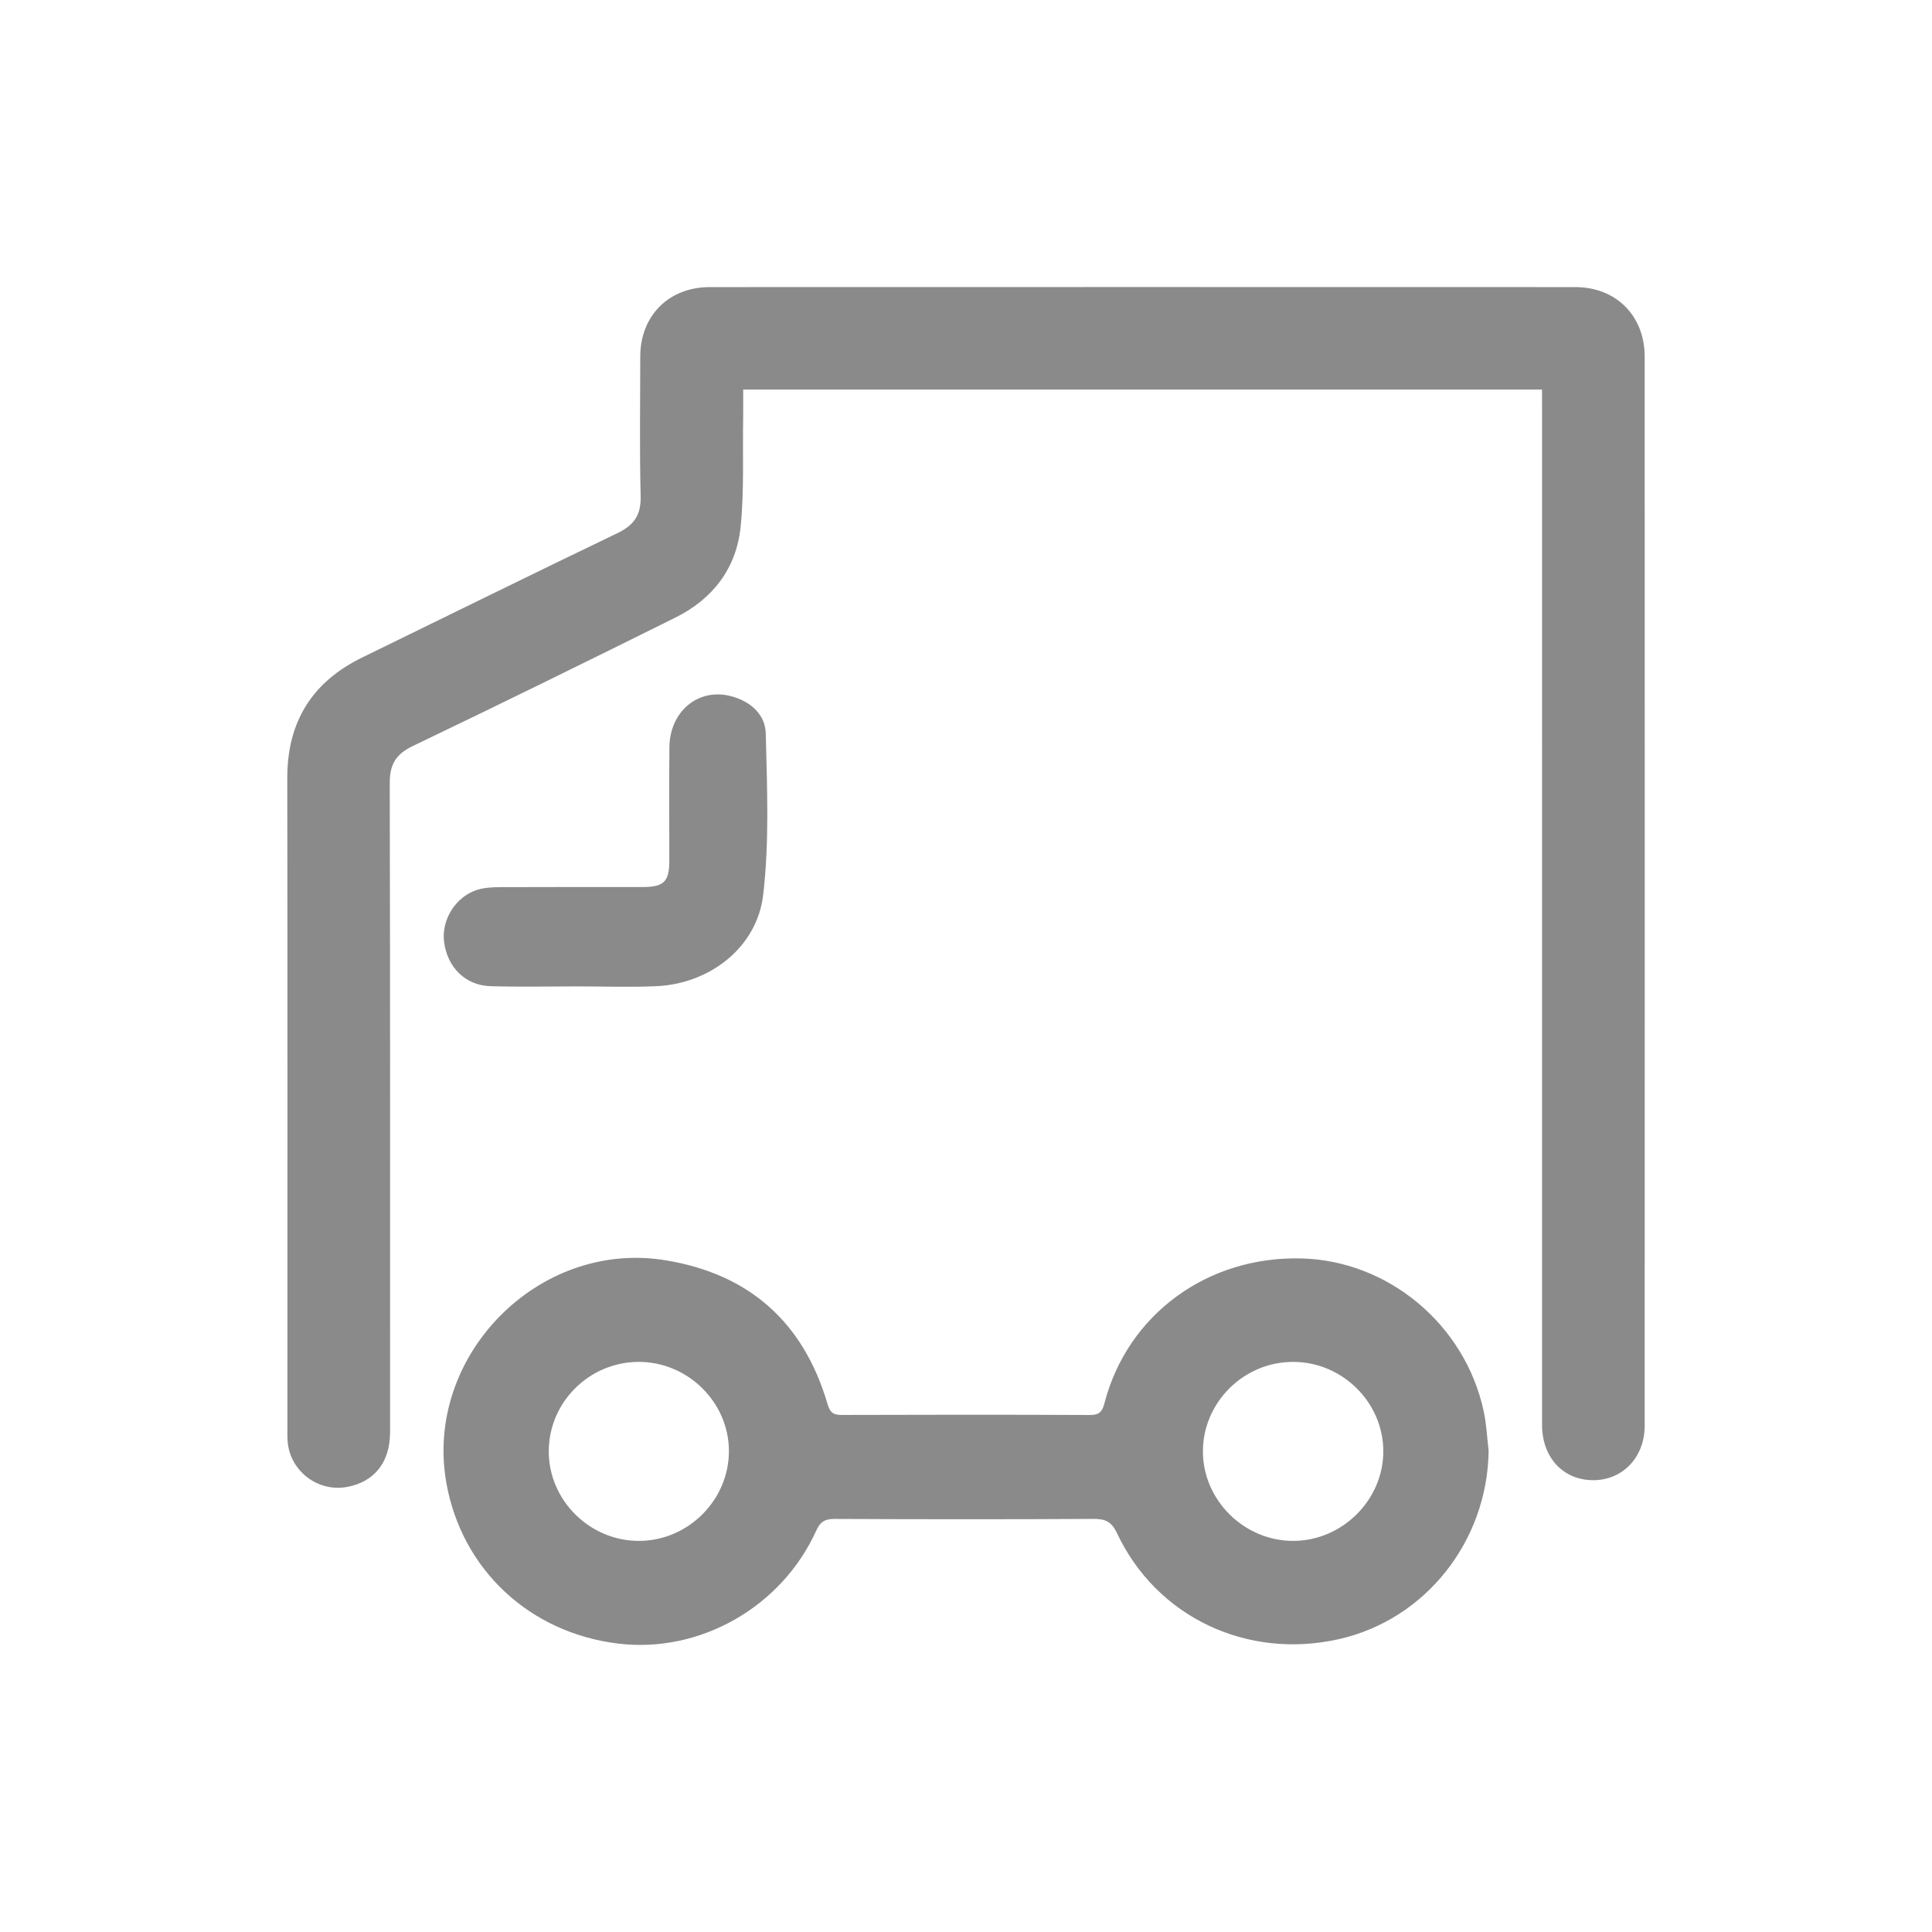
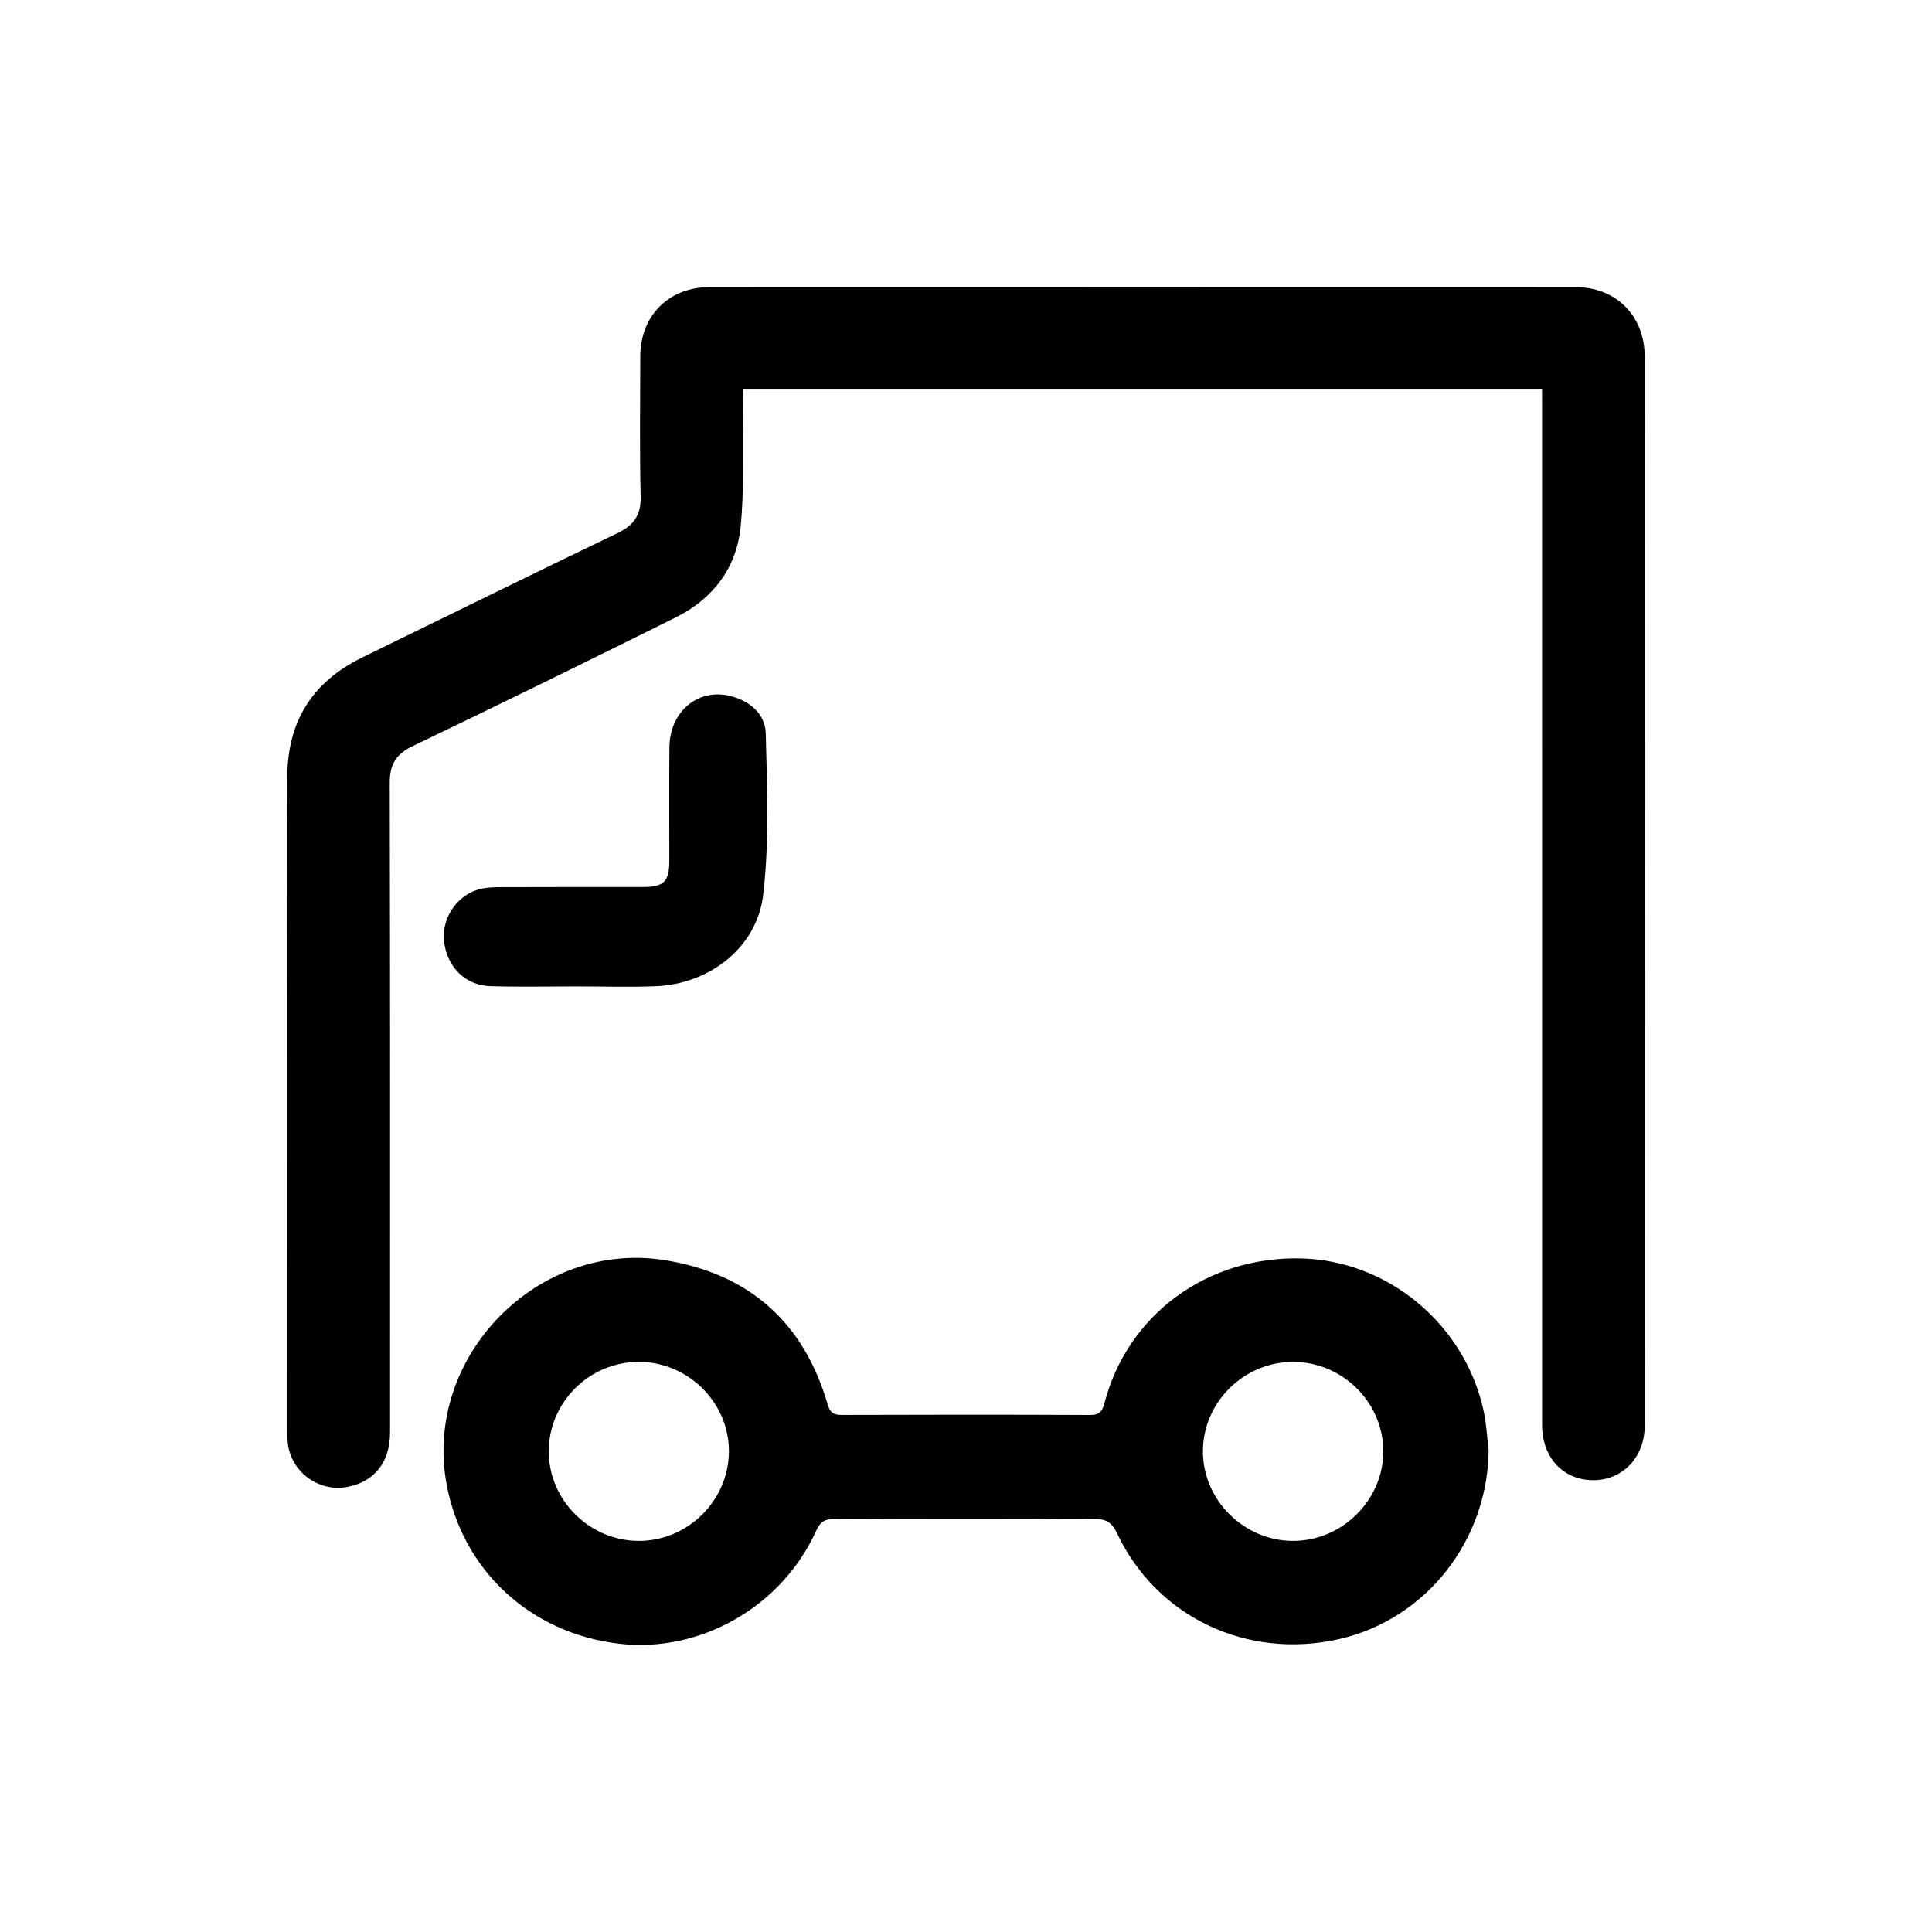
<svg xmlns="http://www.w3.org/2000/svg" class="icon" width="30px" height="30.00px" viewBox="0 0 1024 1024" version="1.1">
-   <path fill="#8a8a8a" d="M817.316 206.469H393.894c0 5.259 0.066 10.219-0.009 15.178-0.309 19.209 0.572 38.541-1.341 57.591-2.212 21.956-14.747 38.241-34.519 48.066-46.275 22.988-92.644 45.778-139.238 68.109-8.963 4.303-12.234 9.75-12.216 19.575 0.272 114.713 0.178 229.434 0.169 344.147 0 15.825-8.241 26.259-22.716 28.969-15.703 2.934-30.637-8.662-31.613-24.6-0.141-2.278-0.075-4.575-0.075-6.872 0-114.722 0.103-229.434-0.075-344.156-0.047-29.925 13.116-51.038 39.862-64.069 45.009-21.928 89.888-44.119 135.028-65.775 8.803-4.219 12.647-9.544 12.403-19.556-0.609-24.712-0.225-49.453-0.197-74.184 0.028-21.516 15.103-36.712 36.759-36.722 152.953-0.047 305.916-0.047 458.869 0 21.562 0.009 36.722 15.216 36.731 36.825 0.047 188.906 0.037 377.812 0 566.719 0 16.734-11.794 28.931-27.469 28.819-15.806-0.113-26.916-12.103-26.916-29.212-0.019-179.522-0.009-359.034-0.009-538.556-0.009-3.122-0.009-6.291-0.009-10.294z" />
-   <path fill="#8a8a8a" d="M789.013 768.922c-0.619 47.878-33.356 89.409-79.247 99.825-48.759 11.062-96.797-11.625-117.75-56.166-2.831-6.019-6.103-7.566-12.319-7.528-45.778 0.253-91.556 0.225-137.334 0.009-5.091-0.028-7.612 1.481-9.731 6.178-18.309 40.491-61.603 65.1-104.831 59.916-46.997-5.644-82.894-39.075-91.172-84.9-12.141-67.219 48.469-129.262 115.95-118.312 44.531 7.228 73.312 32.888 86.025 76.191 1.275 4.331 2.869 5.831 7.359 5.812 43.95-0.15 87.891-0.178 131.841 0.028 5.025 0.028 6.45-1.95 7.603-6.356 12.234-46.894 54.469-77.85 104.222-76.631 46.181 1.125 86.841 35.006 96.741 80.916 1.5 6.862 1.791 14.006 2.644 21.019z m-103.716-47.091c-26.147 0.028-47.737 21.506-47.728 47.466 0.019 25.828 21.834 47.438 47.859 47.409 26.006-0.028 47.812-21.741 47.756-47.55-0.056-25.922-21.75-47.353-47.888-47.325z m-298.959 47.297c0.009-25.856-21.769-47.372-47.869-47.297-26.222 0.075-47.634 21.431-47.616 47.494 0.019 25.894 21.741 47.419 47.822 47.381 26.044-0.037 47.653-21.609 47.663-47.578zM305.891 522.809c-15.328 0-30.656 0.347-45.975-0.113-13.228-0.394-22.791-9.975-24.534-23.381-1.538-11.831 6.141-24.197 17.766-27.75 3.844-1.172 8.1-1.341 12.178-1.359 25.163-0.113 50.325-0.047 75.487-0.066 10.988-0.009 13.912-2.878 13.931-13.716 0.037-20.128-0.15-40.256 0.056-60.384 0.197-19.022 15.319-31.566 32.587-27.075 10.191 2.653 18.225 9.562 18.478 19.772 0.703 28.509 1.95 57.337-1.359 85.528-3.272 27.975-28.434 47.241-56.775 48.441-13.922 0.6-27.891 0.113-41.841 0.103z" />
+   <path d="M817.316 206.469H393.894c0 5.259 0.066 10.219-0.009 15.178-0.309 19.209 0.572 38.541-1.341 57.591-2.212 21.956-14.747 38.241-34.519 48.066-46.275 22.988-92.644 45.778-139.238 68.109-8.963 4.303-12.234 9.75-12.216 19.575 0.272 114.713 0.178 229.434 0.169 344.147 0 15.825-8.241 26.259-22.716 28.969-15.703 2.934-30.637-8.662-31.613-24.6-0.141-2.278-0.075-4.575-0.075-6.872 0-114.722 0.103-229.434-0.075-344.156-0.047-29.925 13.116-51.038 39.862-64.069 45.009-21.928 89.888-44.119 135.028-65.775 8.803-4.219 12.647-9.544 12.403-19.556-0.609-24.712-0.225-49.453-0.197-74.184 0.028-21.516 15.103-36.712 36.759-36.722 152.953-0.047 305.916-0.047 458.869 0 21.562 0.009 36.722 15.216 36.731 36.825 0.047 188.906 0.037 377.812 0 566.719 0 16.734-11.794 28.931-27.469 28.819-15.806-0.113-26.916-12.103-26.916-29.212-0.019-179.522-0.009-359.034-0.009-538.556-0.009-3.122-0.009-6.291-0.009-10.294z" />
+   <path d="M789.013 768.922c-0.619 47.878-33.356 89.409-79.247 99.825-48.759 11.062-96.797-11.625-117.75-56.166-2.831-6.019-6.103-7.566-12.319-7.528-45.778 0.253-91.556 0.225-137.334 0.009-5.091-0.028-7.612 1.481-9.731 6.178-18.309 40.491-61.603 65.1-104.831 59.916-46.997-5.644-82.894-39.075-91.172-84.9-12.141-67.219 48.469-129.262 115.95-118.312 44.531 7.228 73.312 32.888 86.025 76.191 1.275 4.331 2.869 5.831 7.359 5.812 43.95-0.15 87.891-0.178 131.841 0.028 5.025 0.028 6.45-1.95 7.603-6.356 12.234-46.894 54.469-77.85 104.222-76.631 46.181 1.125 86.841 35.006 96.741 80.916 1.5 6.862 1.791 14.006 2.644 21.019z m-103.716-47.091c-26.147 0.028-47.737 21.506-47.728 47.466 0.019 25.828 21.834 47.438 47.859 47.409 26.006-0.028 47.812-21.741 47.756-47.55-0.056-25.922-21.75-47.353-47.888-47.325z m-298.959 47.297c0.009-25.856-21.769-47.372-47.869-47.297-26.222 0.075-47.634 21.431-47.616 47.494 0.019 25.894 21.741 47.419 47.822 47.381 26.044-0.037 47.653-21.609 47.663-47.578zM305.891 522.809c-15.328 0-30.656 0.347-45.975-0.113-13.228-0.394-22.791-9.975-24.534-23.381-1.538-11.831 6.141-24.197 17.766-27.75 3.844-1.172 8.1-1.341 12.178-1.359 25.163-0.113 50.325-0.047 75.487-0.066 10.988-0.009 13.912-2.878 13.931-13.716 0.037-20.128-0.15-40.256 0.056-60.384 0.197-19.022 15.319-31.566 32.587-27.075 10.191 2.653 18.225 9.562 18.478 19.772 0.703 28.509 1.95 57.337-1.359 85.528-3.272 27.975-28.434 47.241-56.775 48.441-13.922 0.6-27.891 0.113-41.841 0.103z" />
</svg>
